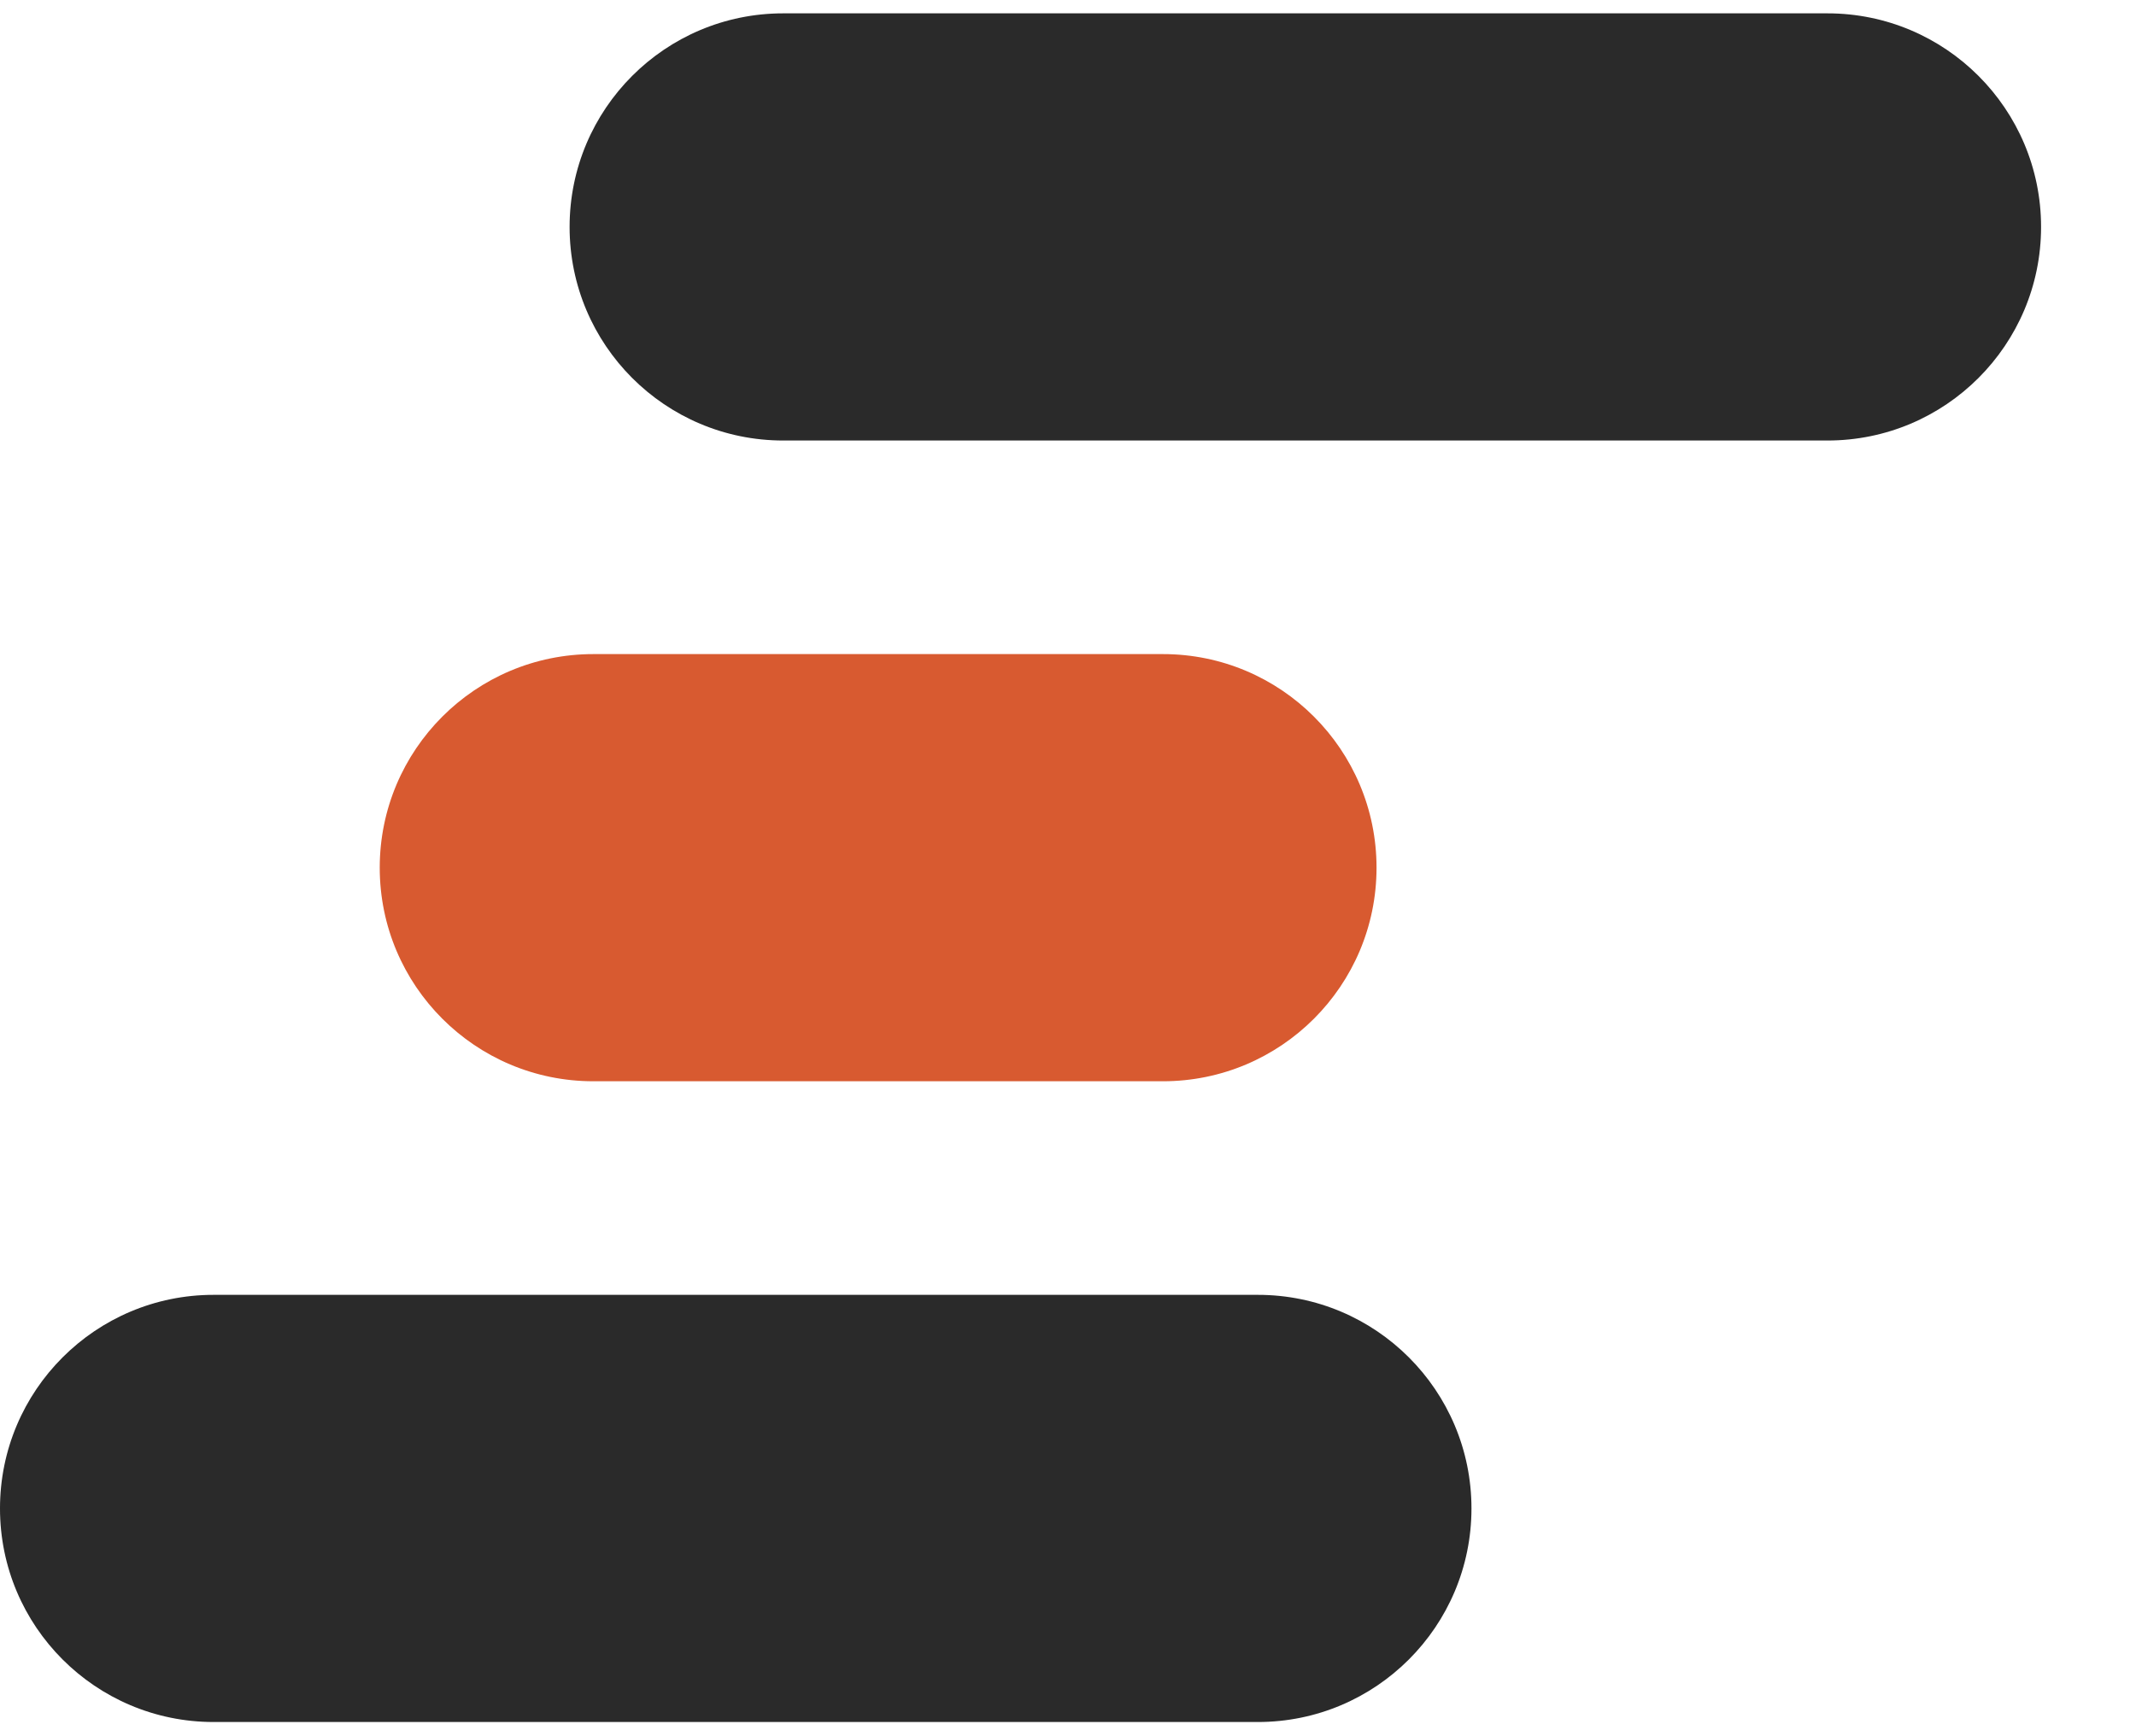
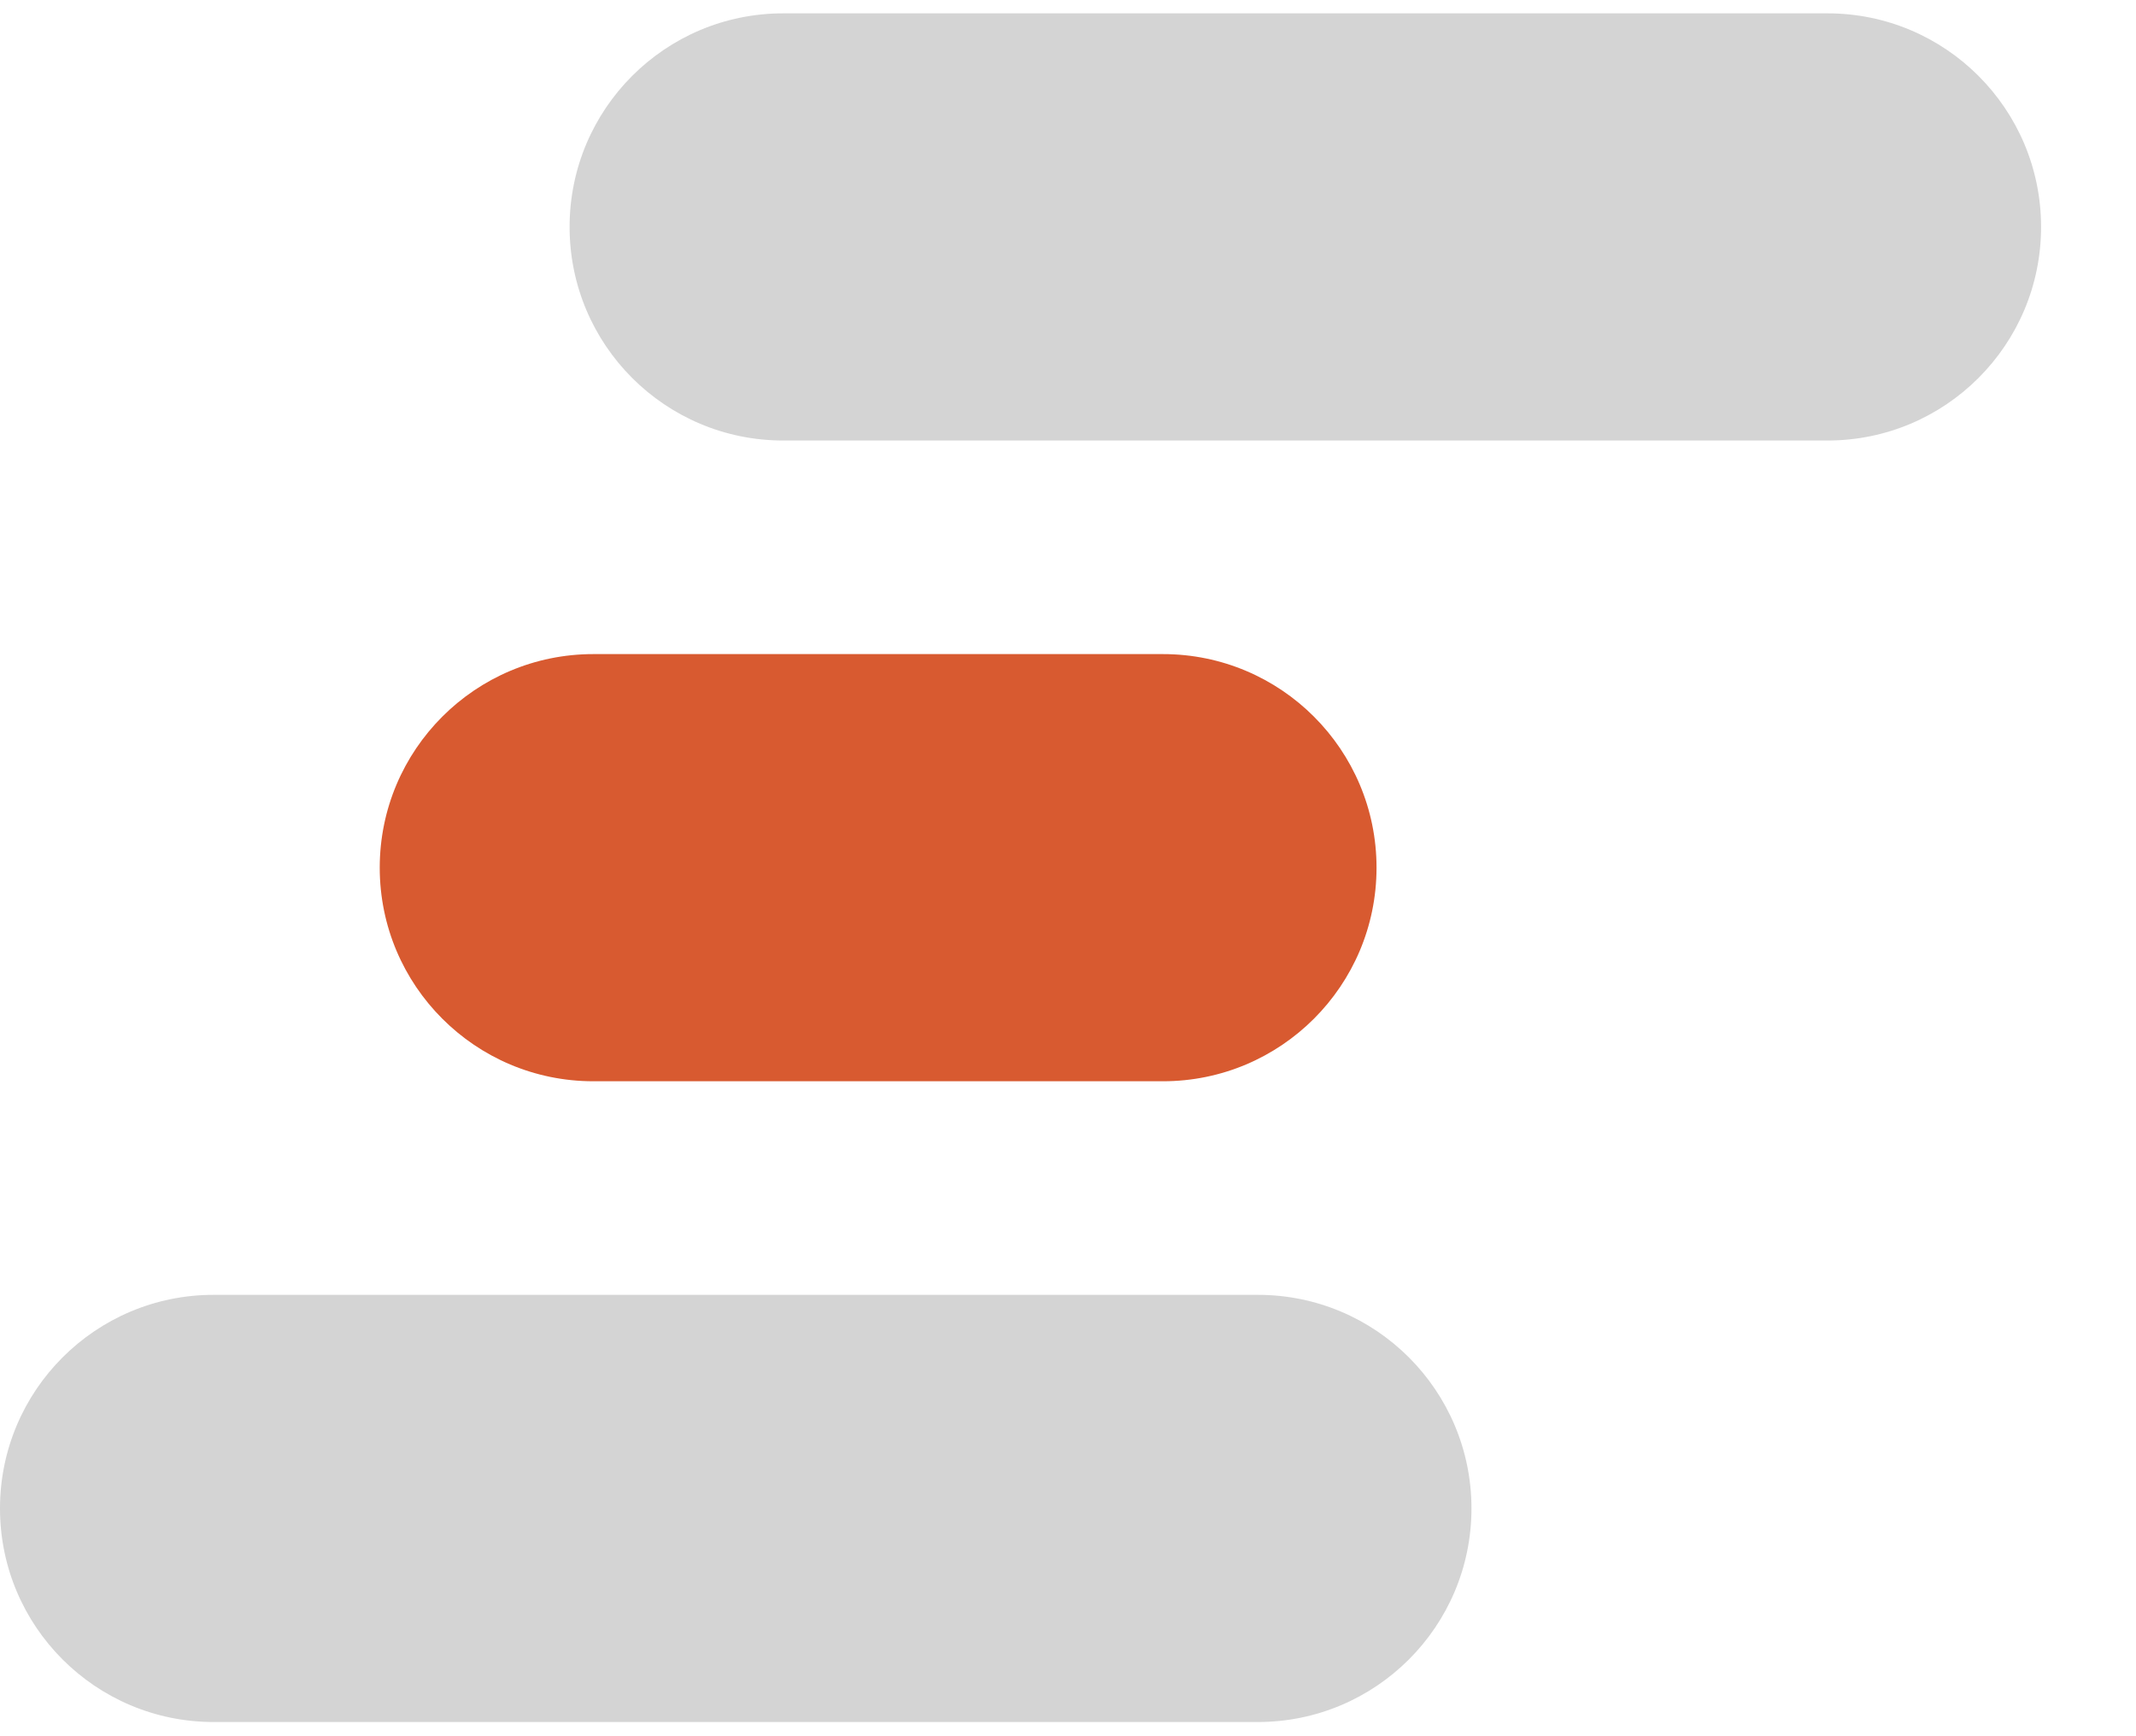
<svg xmlns="http://www.w3.org/2000/svg" viewBox="0 0 90 72" width="32" height="26">
-   <rect x="24" y="0" width="62" height="18" rx="9" fill="#2A2A2A" />
+   <rect x="24" y="0" width="62" height="18" rx="9" fill="#D4D4D4" />
  <rect x="16" y="27" width="42" height="18" rx="9" fill="#D85A30" />
-   <rect x="0" y="54" width="62" height="18" rx="9" fill="#2A2A2A" />
+   <rect x="0" y="54" width="62" height="18" rx="9" fill="#D4D4D4" />
</svg>
